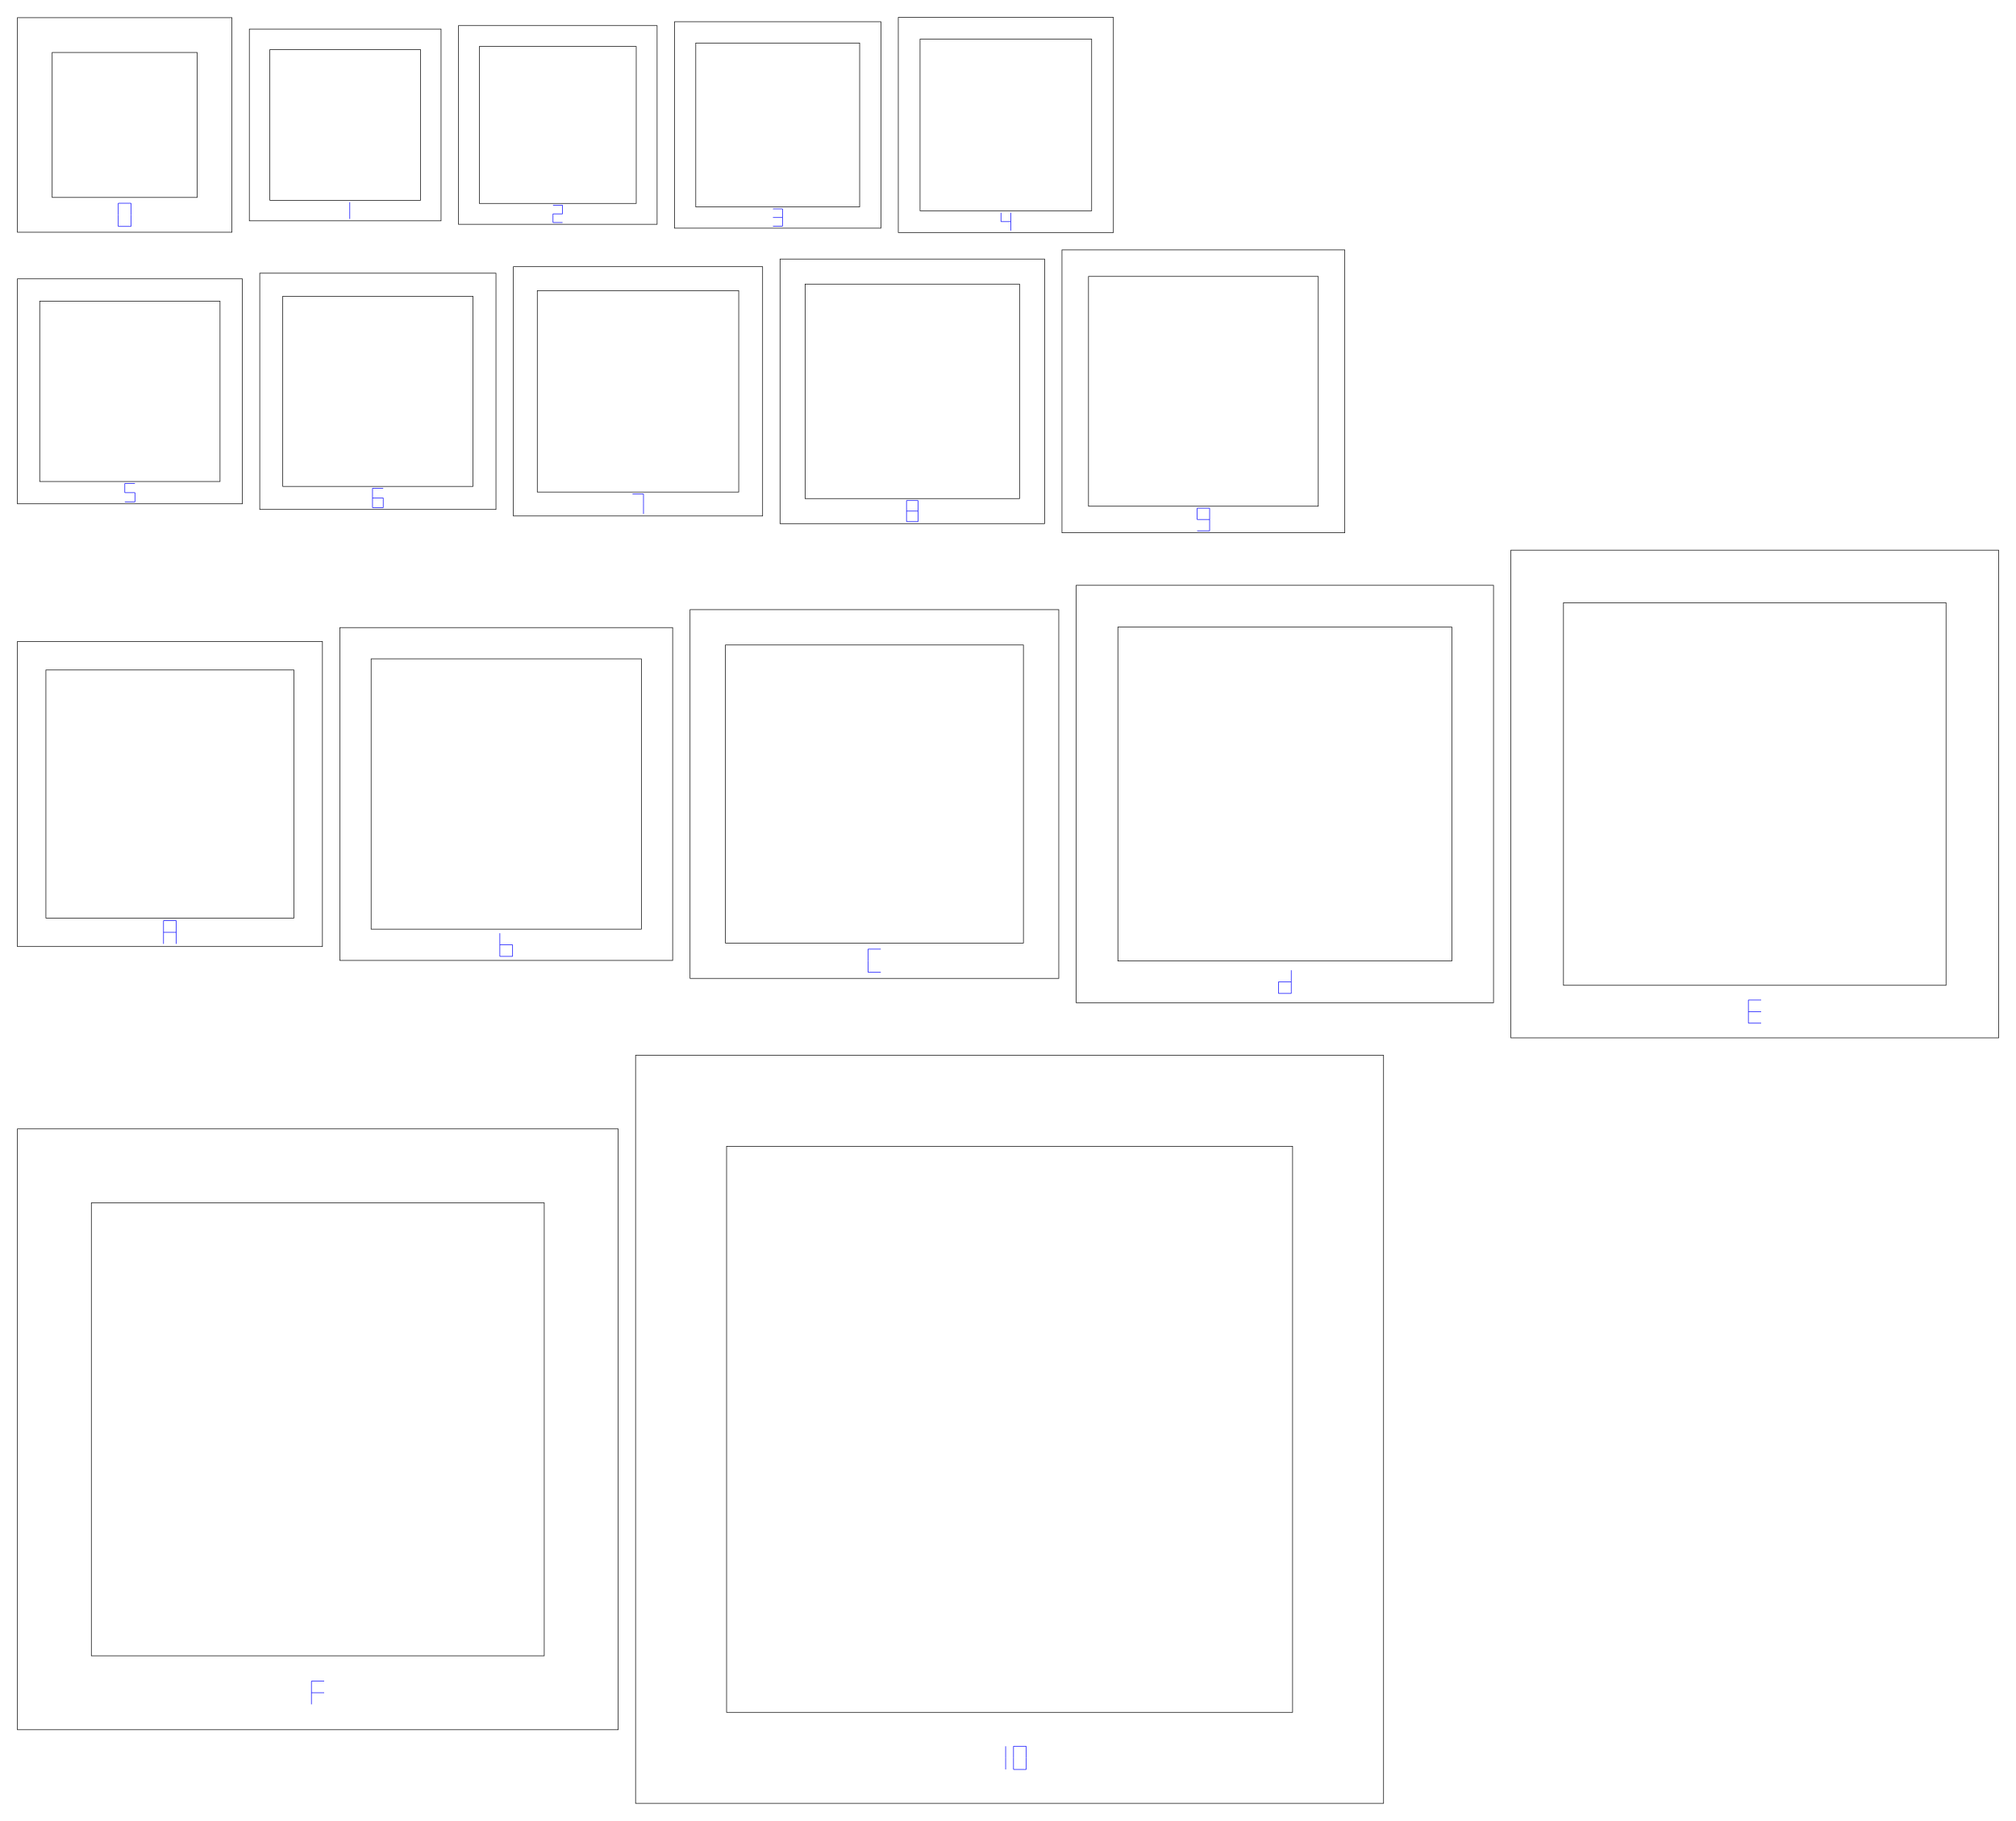
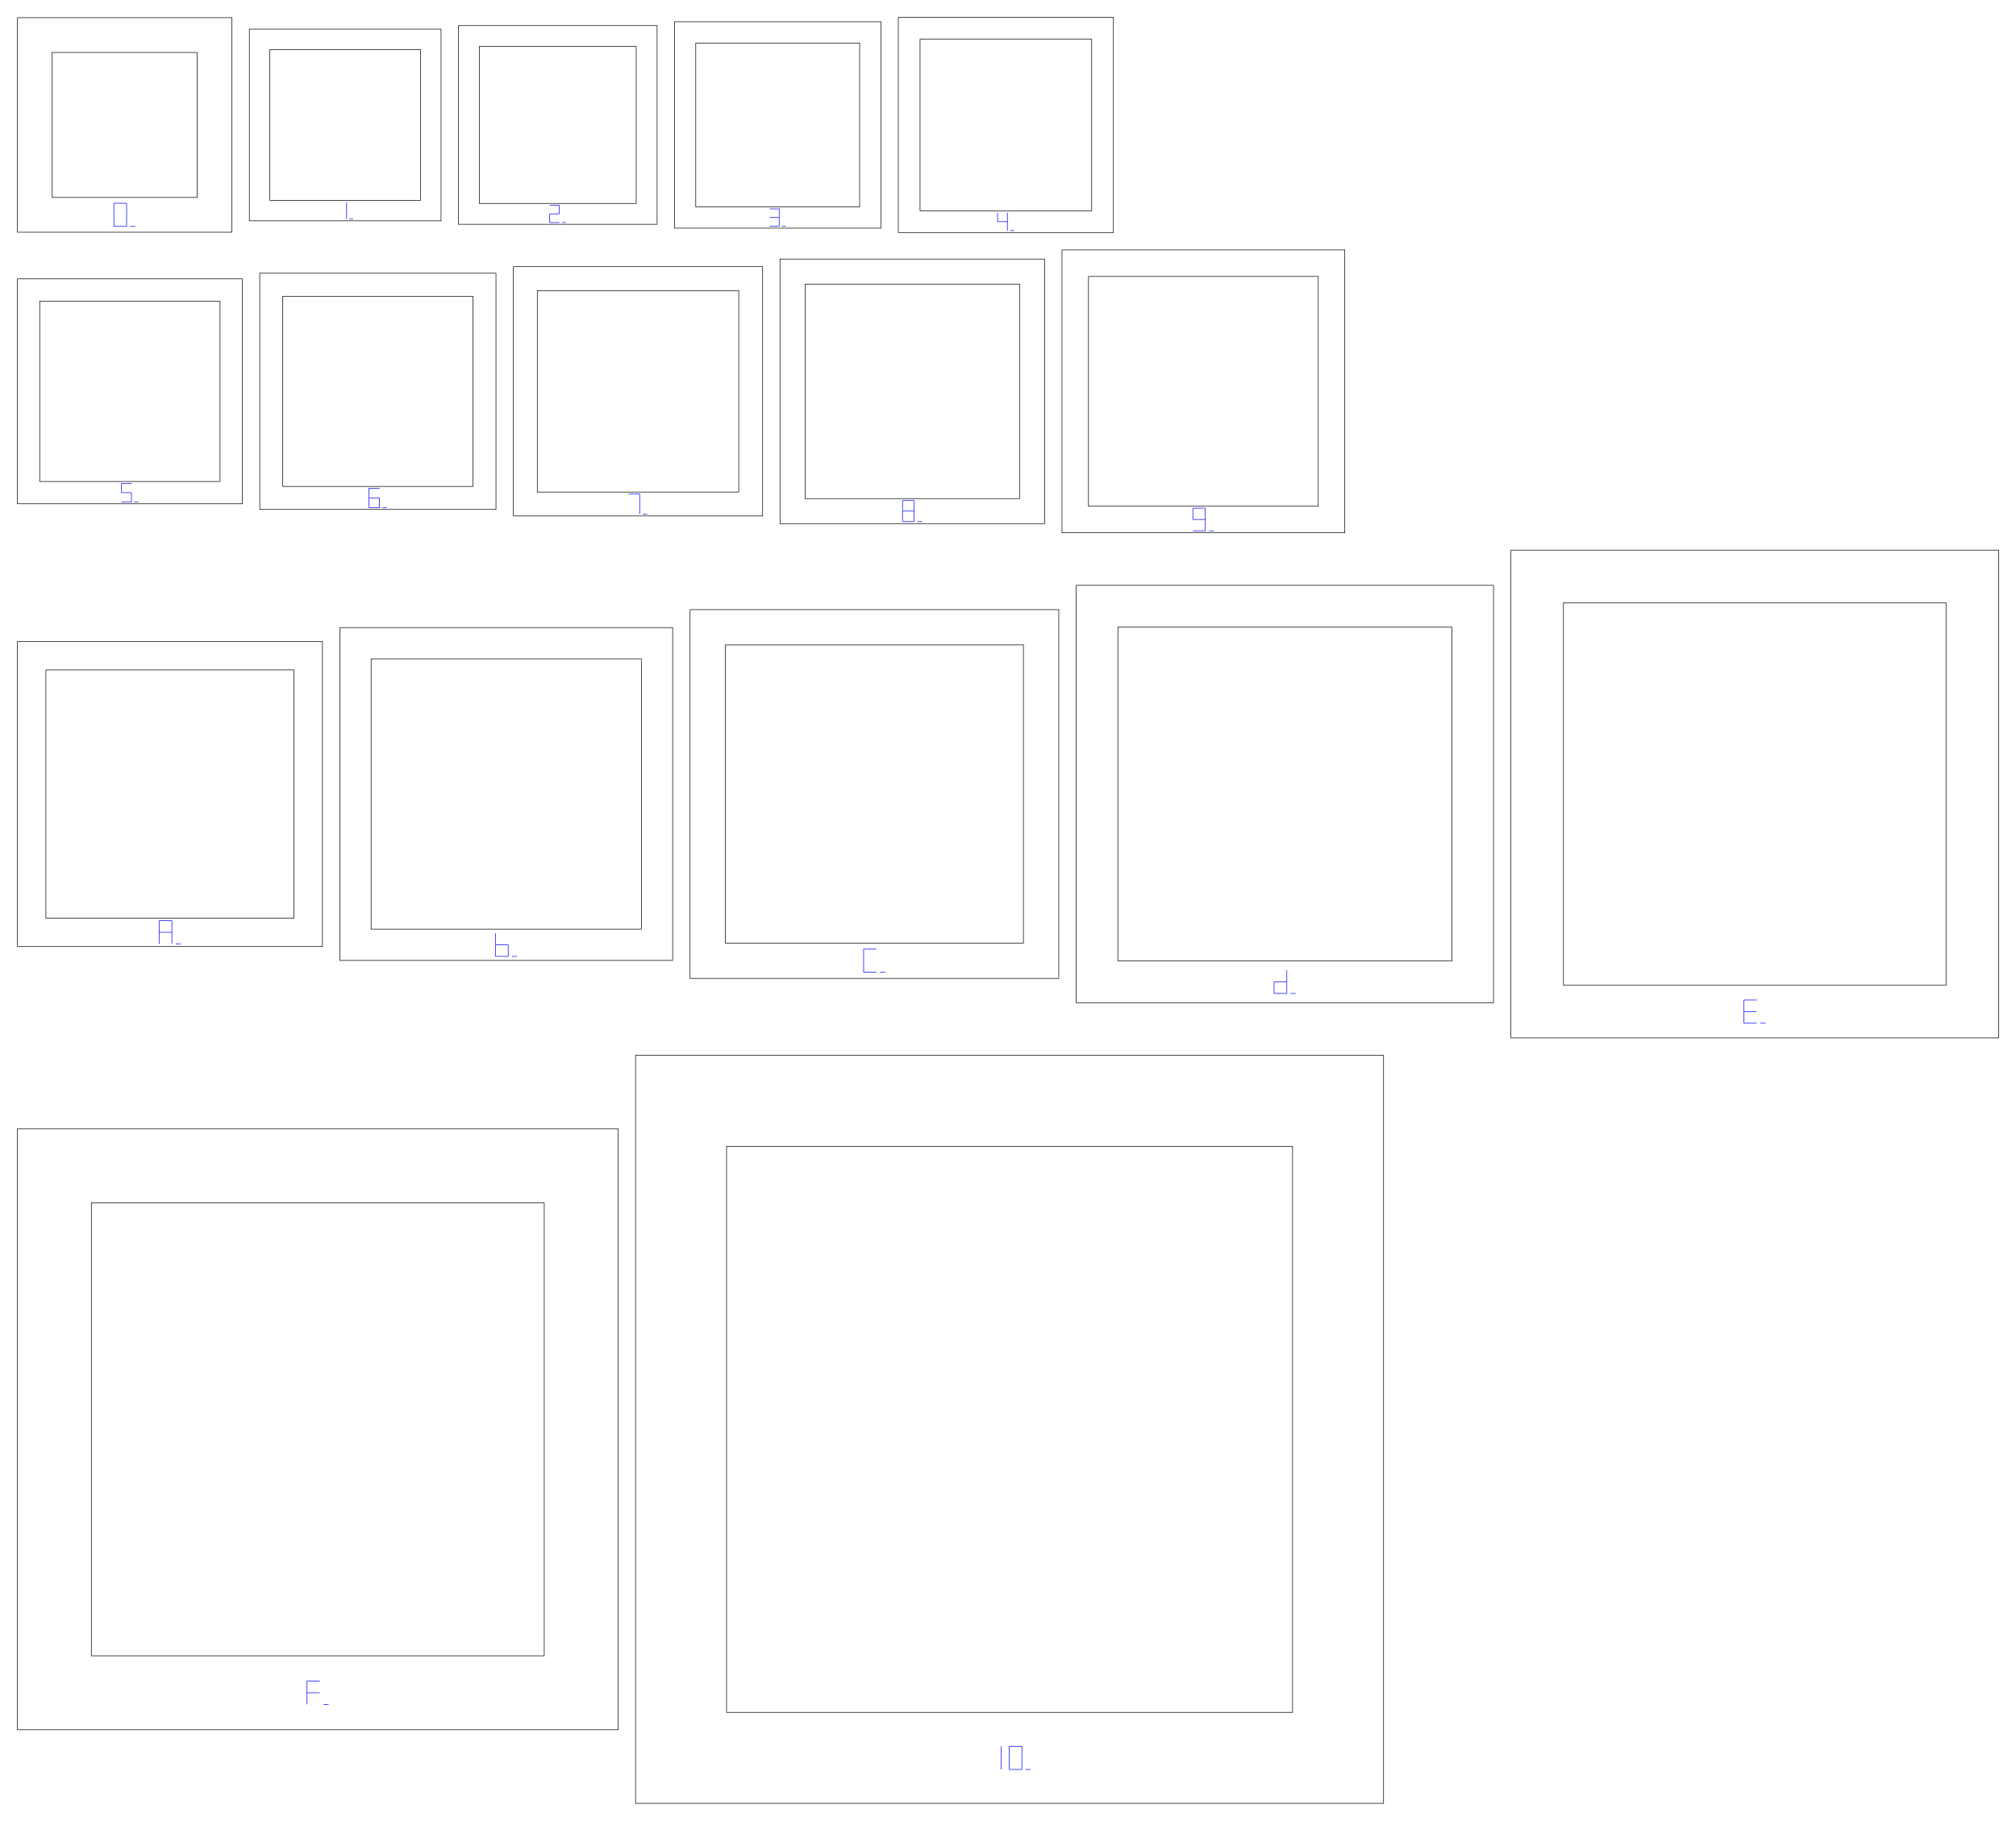
<svg xmlns="http://www.w3.org/2000/svg" width="347.682mm" height="313.981mm" viewBox="0 0 347.682 313.981">
  <g id="ring-numbers" fill="none" stroke="#0000ff" stroke-width="0.1">
-     <path d="M 20.4,35.049 L 22.6,35.049" />
-     <path d="M 22.6,35.049 L 22.6,37.049" />
-     <path d="M 22.6,37.049 L 22.6,39.049" />
-     <path d="M 20.4,39.049 L 22.6,39.049" />
-     <path d="M 20.4,37.049 L 20.4,39.049" />
-     <path d="M 20.4,35.049 L 20.4,37.049" />
-     <path d="M 60.327,34.864 L 60.327,36.31" />
-     <path d="M 60.327,36.31 L 60.327,37.756" />
-     <path d="M 95.374,35.388 L 97.016,35.388" />
-     <path d="M 97.016,35.388 L 97.016,36.88" />
-     <path d="M 95.374,36.88 L 97.016,36.88" />
-     <path d="M 95.374,36.88 L 95.374,38.373" />
-     <path d="M 95.374,38.373 L 97.016,38.373" />
-     <path d="M 133.304,36.021 L 134.946,36.021" />
-     <path d="M 134.946,36.021 L 134.946,37.514" />
-     <path d="M 133.304,37.514 L 134.946,37.514" />
-     <path d="M 134.946,37.514 L 134.946,39.006" />
-     <path d="M 133.304,39.006 L 134.946,39.006" />
-     <path d="M 172.626,36.684 L 172.626,38.222" />
-     <path d="M 172.626,38.222 L 174.318,38.222" />
-     <path d="M 174.318,36.684 L 174.318,38.222" />
-     <path d="M 174.318,38.222 L 174.318,39.761" />
-     <path d="M 21.527,83.374 L 23.27,83.374" />
-     <path d="M 21.527,83.374 L 21.527,84.958" />
-     <path d="M 21.527,84.958 L 23.27,84.958" />
-     <path d="M 23.27,84.958 L 23.27,86.543" />
-     <path d="M 21.527,86.543 L 23.27,86.543" />
-     <path d="M 64.244,84.192 L 66.088,84.192" />
-     <path d="M 64.244,84.192 L 64.244,85.869" />
-     <path d="M 64.244,85.869 L 66.088,85.869" />
-     <path d="M 64.244,85.869 L 64.244,87.546" />
-     <path d="M 66.088,85.869 L 66.088,87.546" />
-     <path d="M 64.244,87.546 L 66.088,87.546" />
-     <path d="M 109.082,85.194 L 110.978,85.194" />
-     <path d="M 110.978,85.194 L 110.978,86.917" />
-     <path d="M 110.978,86.917 L 110.978,88.64" />
-     <path d="M 156.339,86.323 L 158.336,86.323" />
-     <path d="M 158.336,86.323 L 158.336,88.139" />
-     <path d="M 158.336,88.139 L 158.336,89.954" />
-     <path d="M 156.339,89.954 L 158.336,89.954" />
-     <path d="M 156.339,88.139 L 156.339,89.954" />
-     <path d="M 156.339,86.323 L 156.339,88.139" />
-     <path d="M 156.339,88.139 L 158.336,88.139" />
-     <path d="M 206.464,87.632 L 208.613,87.632" />
-     <path d="M 208.613,87.632 L 208.613,89.585" />
-     <path d="M 208.613,89.585 L 208.613,91.539" />
-     <path d="M 206.464,87.632 L 206.464,89.585" />
-     <path d="M 206.464,89.585 L 208.613,89.585" />
-     <path d="M 206.464,91.539 L 208.613,91.539" />
-     <path d="M 28.204,158.772 L 30.404,158.772" />
-     <path d="M 30.404,158.772 L 30.404,160.772" />
-     <path d="M 30.404,160.772 L 30.404,162.772" />
-     <path d="M 28.204,160.772 L 28.204,162.772" />
-     <path d="M 28.204,158.772 L 28.204,160.772" />
-     <path d="M 28.204,160.772 L 30.404,160.772" />
-     <path d="M 86.207,160.928 L 86.207,162.928" />
-     <path d="M 86.207,162.928 L 88.407,162.928" />
-     <path d="M 86.207,162.928 L 86.207,164.928" />
-     <path d="M 88.407,162.928 L 88.407,164.928" />
-     <path d="M 86.207,164.928 L 88.407,164.928" />
-     <path d="M 149.702,163.674 L 151.902,163.674" />
-     <path d="M 149.702,163.674 L 149.702,165.674" />
-     <path d="M 149.702,165.674 L 149.702,167.674" />
-     <path d="M 149.702,167.674 L 151.902,167.674" />
-     <path d="M 222.686,167.318 L 222.686,169.318" />
-     <path d="M 220.486,169.318 L 222.686,169.318" />
-     <path d="M 222.686,169.318 L 222.686,171.318" />
-     <path d="M 220.486,171.318 L 222.686,171.318" />
-     <path d="M 220.486,169.318 L 220.486,171.318" />
-     <path d="M 301.528,172.447 L 303.728,172.447" />
-     <path d="M 301.528,172.447 L 301.528,174.447" />
-     <path d="M 301.528,174.447 L 303.728,174.447" />
-     <path d="M 301.528,174.447 L 301.528,176.447" />
-     <path d="M 301.528,176.447 L 303.728,176.447" />
-     <path d="M 53.707,289.911 L 55.907,289.911" />
-     <path d="M 53.707,289.911 L 53.707,291.911" />
-     <path d="M 53.707,291.911 L 55.907,291.911" />
-     <path d="M 53.707,291.911 L 53.707,293.911" />
-     <path d="M 173.433,301.134 L 173.433,303.134" />
-     <path d="M 173.433,303.134 L 173.433,305.134" />
-     <path d="M 174.793,301.134 L 176.993,301.134" />
-     <path d="M 176.993,301.134 L 176.993,303.134" />
-     <path d="M 176.993,303.134 L 176.993,305.134" />
-     <path d="M 174.793,305.134 L 176.993,305.134" />
-     <path d="M 174.793,303.134 L 174.793,305.134" />
-     <path d="M 174.793,301.134 L 174.793,303.134" />
+     <path d="M 19.64,35.049 L 21.84,35.049" />
+     <path d="M 21.84,35.049 L 21.84,37.049" />
+     <path d="M 21.84,37.049 L 21.84,39.049" />
+     <path d="M 19.64,39.049 L 21.84,39.049" />
+     <path d="M 19.64,37.049 L 19.64,39.049" />
+     <path d="M 19.64,35.049 L 19.64,37.049" />
+     <path d="M 22.48,39.049 L 23.36,39.049" />
+     <path d="M 59.778,34.864 L 59.778,36.31" />
+     <path d="M 59.778,36.31 L 59.778,37.756" />
+     <path d="M 60.241,37.756 L 60.877,37.756" />
+     <path d="M 94.807,35.388 L 96.449,35.388" />
+     <path d="M 96.449,35.388 L 96.449,36.88" />
+     <path d="M 94.807,36.88 L 96.449,36.88" />
+     <path d="M 94.807,36.88 L 94.807,38.373" />
+     <path d="M 94.807,38.373 L 96.449,38.373" />
+     <path d="M 96.926,38.373 L 97.583,38.373" />
+     <path d="M 132.737,36.021 L 134.379,36.021" />
+     <path d="M 134.379,36.021 L 134.379,37.514" />
+     <path d="M 132.737,37.514 L 134.379,37.514" />
+     <path d="M 134.379,37.514 L 134.379,39.006" />
+     <path d="M 132.737,39.006 L 134.379,39.006" />
+     <path d="M 134.856,39.006 L 135.513,39.006" />
+     <path d="M 172.041,36.684 L 172.041,38.222" />
+     <path d="M 172.041,38.222 L 173.734,38.222" />
+     <path d="M 173.734,36.684 L 173.734,38.222" />
+     <path d="M 173.734,38.222 L 173.734,39.761" />
+     <path d="M 174.226,39.761 L 174.903,39.761" />
+     <path d="M 20.924,83.374 L 22.668,83.374" />
+     <path d="M 20.924,83.374 L 20.924,84.958" />
+     <path d="M 20.924,84.958 L 22.668,84.958" />
+     <path d="M 22.668,84.958 L 22.668,86.543" />
+     <path d="M 20.924,86.543 L 22.668,86.543" />
+     <path d="M 23.175,86.543 L 23.872,86.543" />
+     <path d="M 63.606,84.192 L 65.451,84.192" />
+     <path d="M 63.606,84.192 L 63.606,85.869" />
+     <path d="M 63.606,85.869 L 65.451,85.869" />
+     <path d="M 63.606,85.869 L 63.606,87.546" />
+     <path d="M 65.451,85.869 L 65.451,87.546" />
+     <path d="M 63.606,87.546 L 65.451,87.546" />
+     <path d="M 65.988,87.546 L 66.725,87.546" />
+     <path d="M 108.427,85.194 L 110.323,85.194" />
+     <path d="M 110.323,85.194 L 110.323,86.917" />
+     <path d="M 110.323,86.917 L 110.323,88.64" />
+     <path d="M 110.874,88.64 L 111.632,88.64" />
+     <path d="M 155.649,86.323 L 157.646,86.323" />
+     <path d="M 157.646,86.323 L 157.646,88.139" />
+     <path d="M 157.646,88.139 L 157.646,89.954" />
+     <path d="M 155.649,89.954 L 157.646,89.954" />
+     <path d="M 155.649,88.139 L 155.649,89.954" />
+     <path d="M 155.649,86.323 L 155.649,88.139" />
+     <path d="M 155.649,88.139 L 157.646,88.139" />
+     <path d="M 158.227,89.954 L 159.026,89.954" />
+     <path d="M 205.722,87.632 L 207.871,87.632" />
+     <path d="M 207.871,87.632 L 207.871,89.585" />
+     <path d="M 207.871,89.585 L 207.871,91.539" />
+     <path d="M 205.722,87.632 L 205.722,89.585" />
+     <path d="M 205.722,89.585 L 207.871,89.585" />
+     <path d="M 205.722,91.539 L 207.871,91.539" />
+     <path d="M 208.496,91.539 L 209.356,91.539" />
+     <path d="M 27.444,158.772 L 29.644,158.772" />
+     <path d="M 29.644,158.772 L 29.644,160.772" />
+     <path d="M 29.644,160.772 L 29.644,162.772" />
+     <path d="M 27.444,160.772 L 27.444,162.772" />
+     <path d="M 27.444,158.772 L 27.444,160.772" />
+     <path d="M 27.444,160.772 L 29.644,160.772" />
+     <path d="M 30.284,162.772 L 31.164,162.772" />
+     <path d="M 85.447,160.928 L 85.447,162.928" />
+     <path d="M 85.447,162.928 L 87.647,162.928" />
+     <path d="M 85.447,162.928 L 85.447,164.928" />
+     <path d="M 87.647,162.928 L 87.647,164.928" />
+     <path d="M 85.447,164.928 L 87.647,164.928" />
+     <path d="M 88.287,164.928 L 89.167,164.928" />
+     <path d="M 148.942,163.674 L 151.142,163.674" />
+     <path d="M 148.942,163.674 L 148.942,165.674" />
+     <path d="M 148.942,165.674 L 148.942,167.674" />
+     <path d="M 148.942,167.674 L 151.142,167.674" />
+     <path d="M 151.782,167.674 L 152.662,167.674" />
+     <path d="M 221.926,167.318 L 221.926,169.318" />
+     <path d="M 219.726,169.318 L 221.926,169.318" />
+     <path d="M 221.926,169.318 L 221.926,171.318" />
+     <path d="M 219.726,171.318 L 221.926,171.318" />
+     <path d="M 219.726,169.318 L 219.726,171.318" />
+     <path d="M 222.566,171.318 L 223.446,171.318" />
+     <path d="M 300.768,172.447 L 302.968,172.447" />
+     <path d="M 300.768,172.447 L 300.768,174.447" />
+     <path d="M 300.768,174.447 L 302.968,174.447" />
+     <path d="M 300.768,174.447 L 300.768,176.447" />
+     <path d="M 300.768,176.447 L 302.968,176.447" />
+     <path d="M 303.608,176.447 L 304.488,176.447" />
+     <path d="M 52.947,289.911 L 55.147,289.911" />
+     <path d="M 52.947,289.911 L 52.947,291.911" />
+     <path d="M 52.947,291.911 L 55.147,291.911" />
+     <path d="M 52.947,291.911 L 52.947,293.911" />
+     <path d="M 55.787,293.911 L 56.667,293.911" />
+     <path d="M 172.673,301.134 L 172.673,303.134" />
+     <path d="M 172.673,303.134 L 172.673,305.134" />
+     <path d="M 174.033,301.134 L 176.233,301.134" />
+     <path d="M 176.233,301.134 L 176.233,303.134" />
+     <path d="M 176.233,303.134 L 176.233,305.134" />
+     <path d="M 174.033,305.134 L 176.233,305.134" />
+     <path d="M 174.033,303.134 L 174.033,305.134" />
+     <path d="M 174.033,301.134 L 174.033,303.134" />
+     <path d="M 176.873,305.134 L 177.753,305.134" />
  </g>
  <g fill="none" stroke="#000000" stroke-width="0.1">
    <path d="M 3,3.049 H 40 V 40.049 H 3 Z M 9,9.049 H 34 V 34.049 H 9 Z" />
    <path d="M 43,5.017 H 76.064 V 38.081 H 43 Z M 46.541,8.557 H 72.523 V 34.54 H 46.541 Z" />
    <path d="M 79.064,4.418 H 113.326 V 38.68 H 79.064 Z M 82.663,8.017 H 109.727 V 35.081 H 82.663 Z" />
    <path d="M 116.326,3.75 H 151.923 V 39.347 H 116.326 Z M 119.994,7.418 H 148.256 V 35.68 H 119.994 Z" />
    <path d="M 154.923,3 H 192.021 V 40.097 H 154.923 Z M 158.673,6.75 H 188.271 V 36.347 H 158.673 Z" />
    <path d="M 3,48.087 H 41.796 V 86.883 H 3 Z M 6.849,51.936 H 37.947 V 83.034 H 6.849 Z" />
    <path d="M 44.796,47.115 H 85.536 V 87.855 H 44.796 Z M 48.768,51.087 H 81.564 V 83.883 H 48.768 Z" />
    <path d="M 88.536,45.991 H 131.524 V 88.979 H 88.536 Z M 92.66,50.115 H 127.4 V 84.855 H 92.66 Z" />
    <path d="M 134.524,44.671 H 180.151 V 90.298 H 134.524 Z M 138.844,48.991 H 175.832 V 85.979 H 138.844 Z" />
    <path d="M 183.151,43.097 H 231.926 V 91.872 H 183.151 Z M 187.725,47.671 H 227.352 V 87.298 H 187.725 Z" />
    <path d="M 3,110.622 H 55.608 V 163.231 H 3 Z M 7.917,115.539 H 50.692 V 158.314 H 7.917 Z" />
    <path d="M 58.608,108.227 H 116.007 V 165.626 H 58.608 Z M 64.003,113.622 H 110.612 V 160.231 H 64.003 Z" />
    <path d="M 119.007,105.131 H 182.598 V 168.722 H 119.007 Z M 125.103,111.227 H 176.502 V 162.626 H 125.103 Z" />
    <path d="M 185.598,100.939 H 257.574 V 172.914 H 185.598 Z M 192.79,108.131 H 250.382 V 165.722 H 192.79 Z" />
    <path d="M 260.574,94.872 H 344.682 V 178.981 H 260.574 Z M 269.64,103.939 H 335.615 V 169.914 H 269.64 Z" />
    <path d="M 3,194.674 H 106.613 V 298.287 H 3 Z M 15.752,207.427 H 93.861 V 285.535 H 15.752 Z" />
    <path d="M 109.613,181.981 H 238.613 V 310.981 H 109.613 Z M 125.307,197.674 H 222.92 V 295.287 H 125.307 Z" />
  </g>
</svg>
